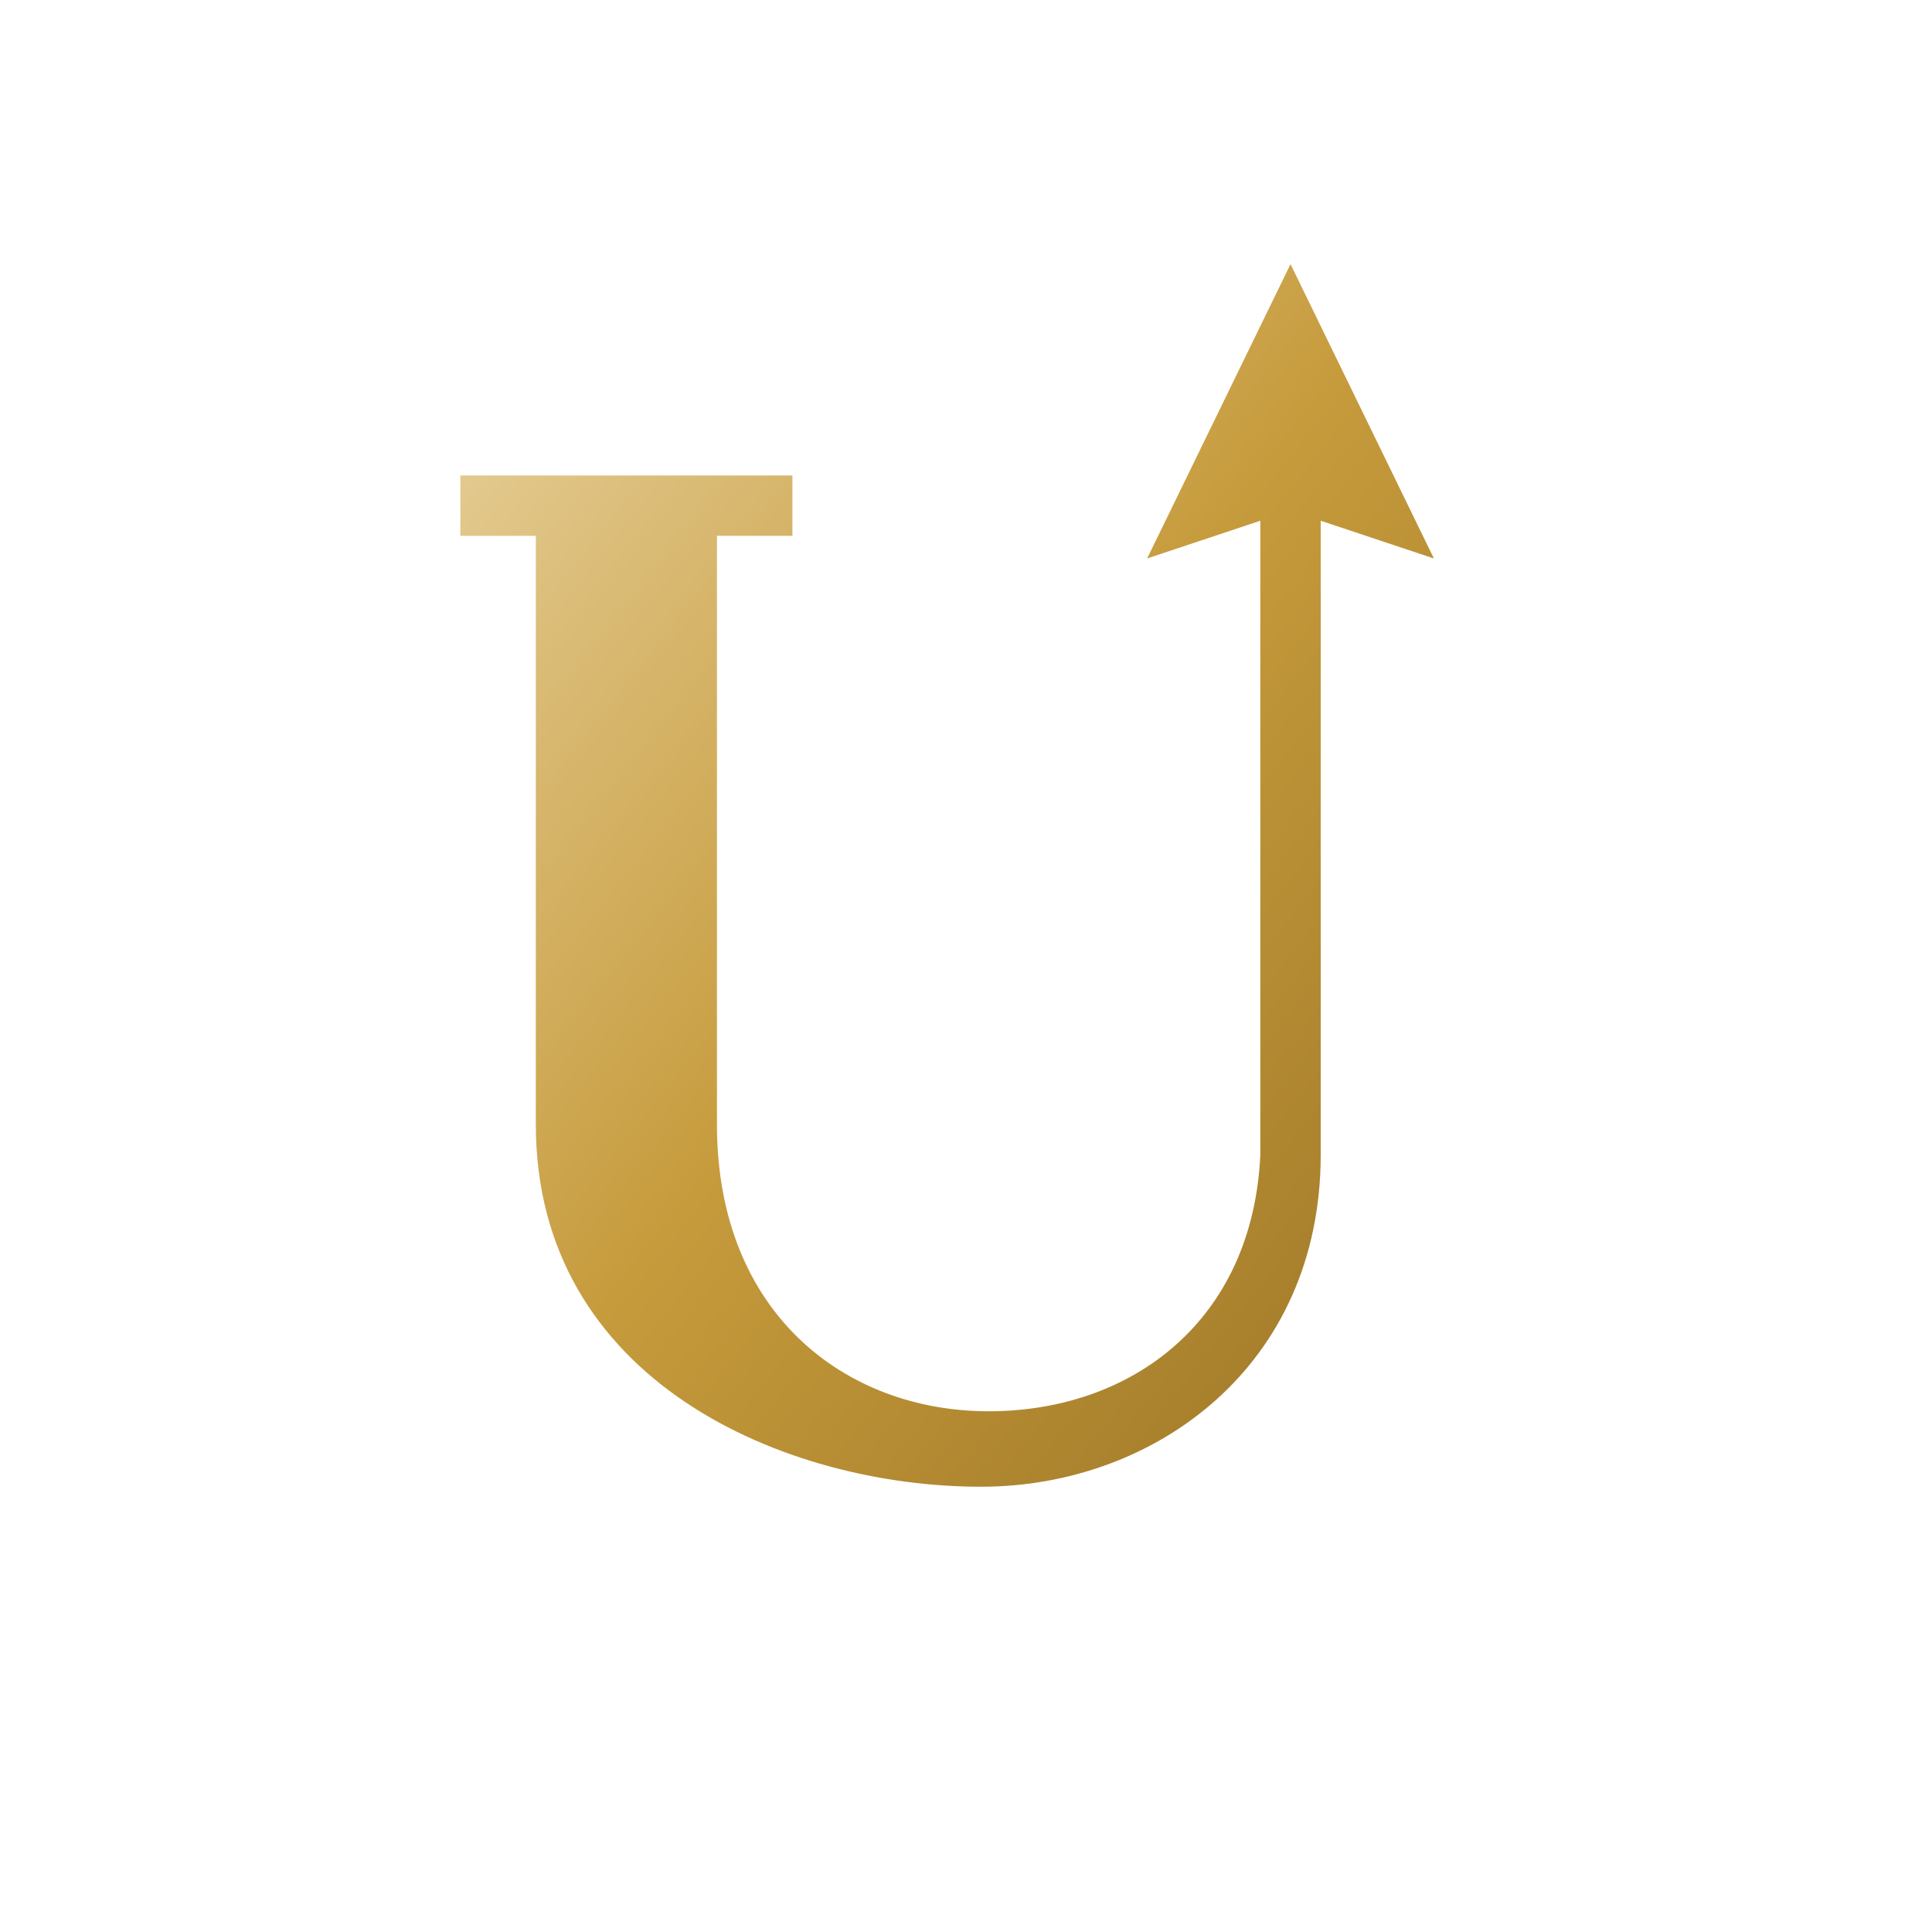
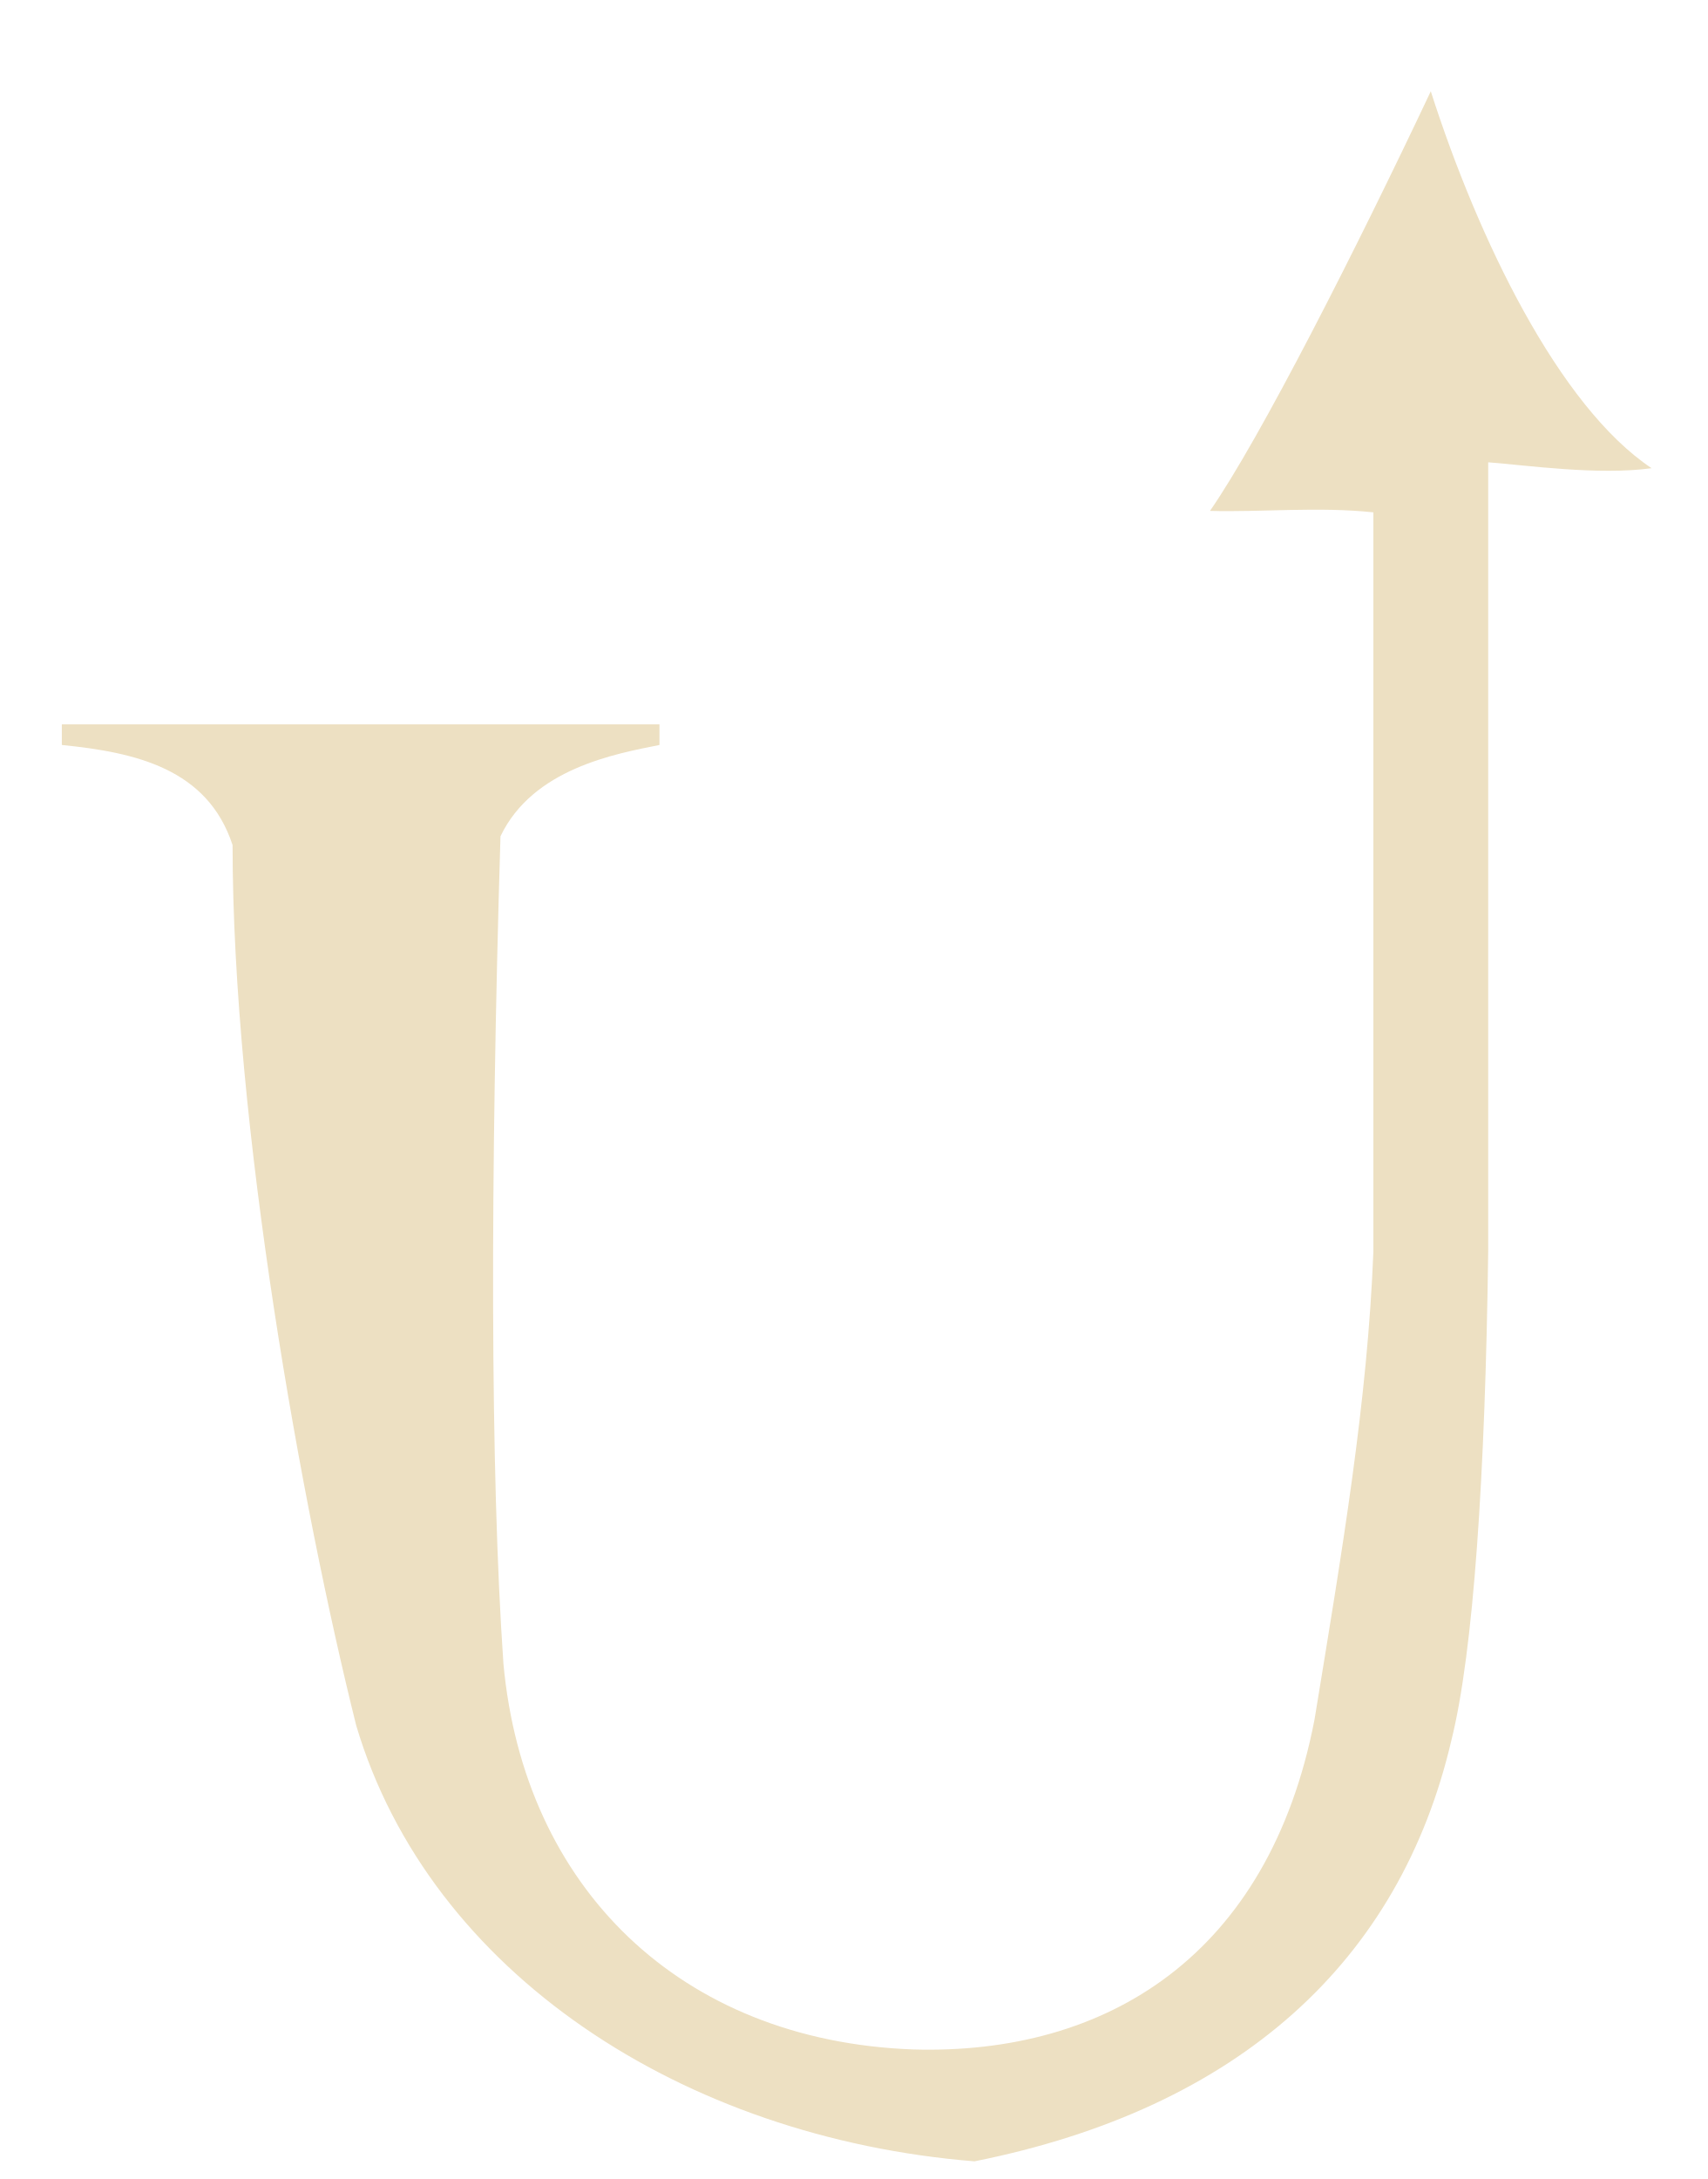
- <svg xmlns="http://www.w3.org/2000/svg" viewBox="0 0 512 512" role="img" aria-label="Urivo">
-   <defs>
-     <linearGradient id="urivo-gold" x1="0" y1="0" x2="1" y2="1">
-       <stop offset="0" stop-color="#E9D3A0" />
-       <stop offset="0.5" stop-color="#C69B3C" />
-       <stop offset="1" stop-color="#9C7526" />
-     </linearGradient>
-   </defs>
-   <path fill="url(#urivo-gold)" d="     M122 126 H210 V142 H190 V298     C190 348 224 374 262 374     C300 374 332 350 334 306     L334 138     L304 148 L342 70 L380 148 L350 138     L350 306     C350 362 306 394 260 394     C208 394 142 366 142 298     L142 142 H122 Z" />
+ <svg xmlns="http://www.w3.org/2000/svg" viewBox="0 0 1160 1480" role="img" aria-label="Urivo">
+   <path fill="#EDE0C2" d="     M42 492 H448     L448 506 C 418 512, 362 522, 340 568     C 333 800, 333 1000, 342 1130     C 356 1282, 462 1386, 620 1392     C 752 1396, 862 1328, 893 1168     C 912 1052, 929 952, 933 850     L 933 348     C 896 344, 856 348, 822 347     C 856 298, 921 170, 972 62     C 1004 162, 1059 276, 1122 318     C 1086 323, 1037 316, 1011 314     L 1011 850     C 1009 1002, 1001 1122, 986 1182     C 951 1332, 842 1432, 662 1468     C 464 1452, 292 1340, 242 1172     C 205 1024, 158 764, 158 574     C 141 522, 92 511, 42 506 Z" />
</svg>
